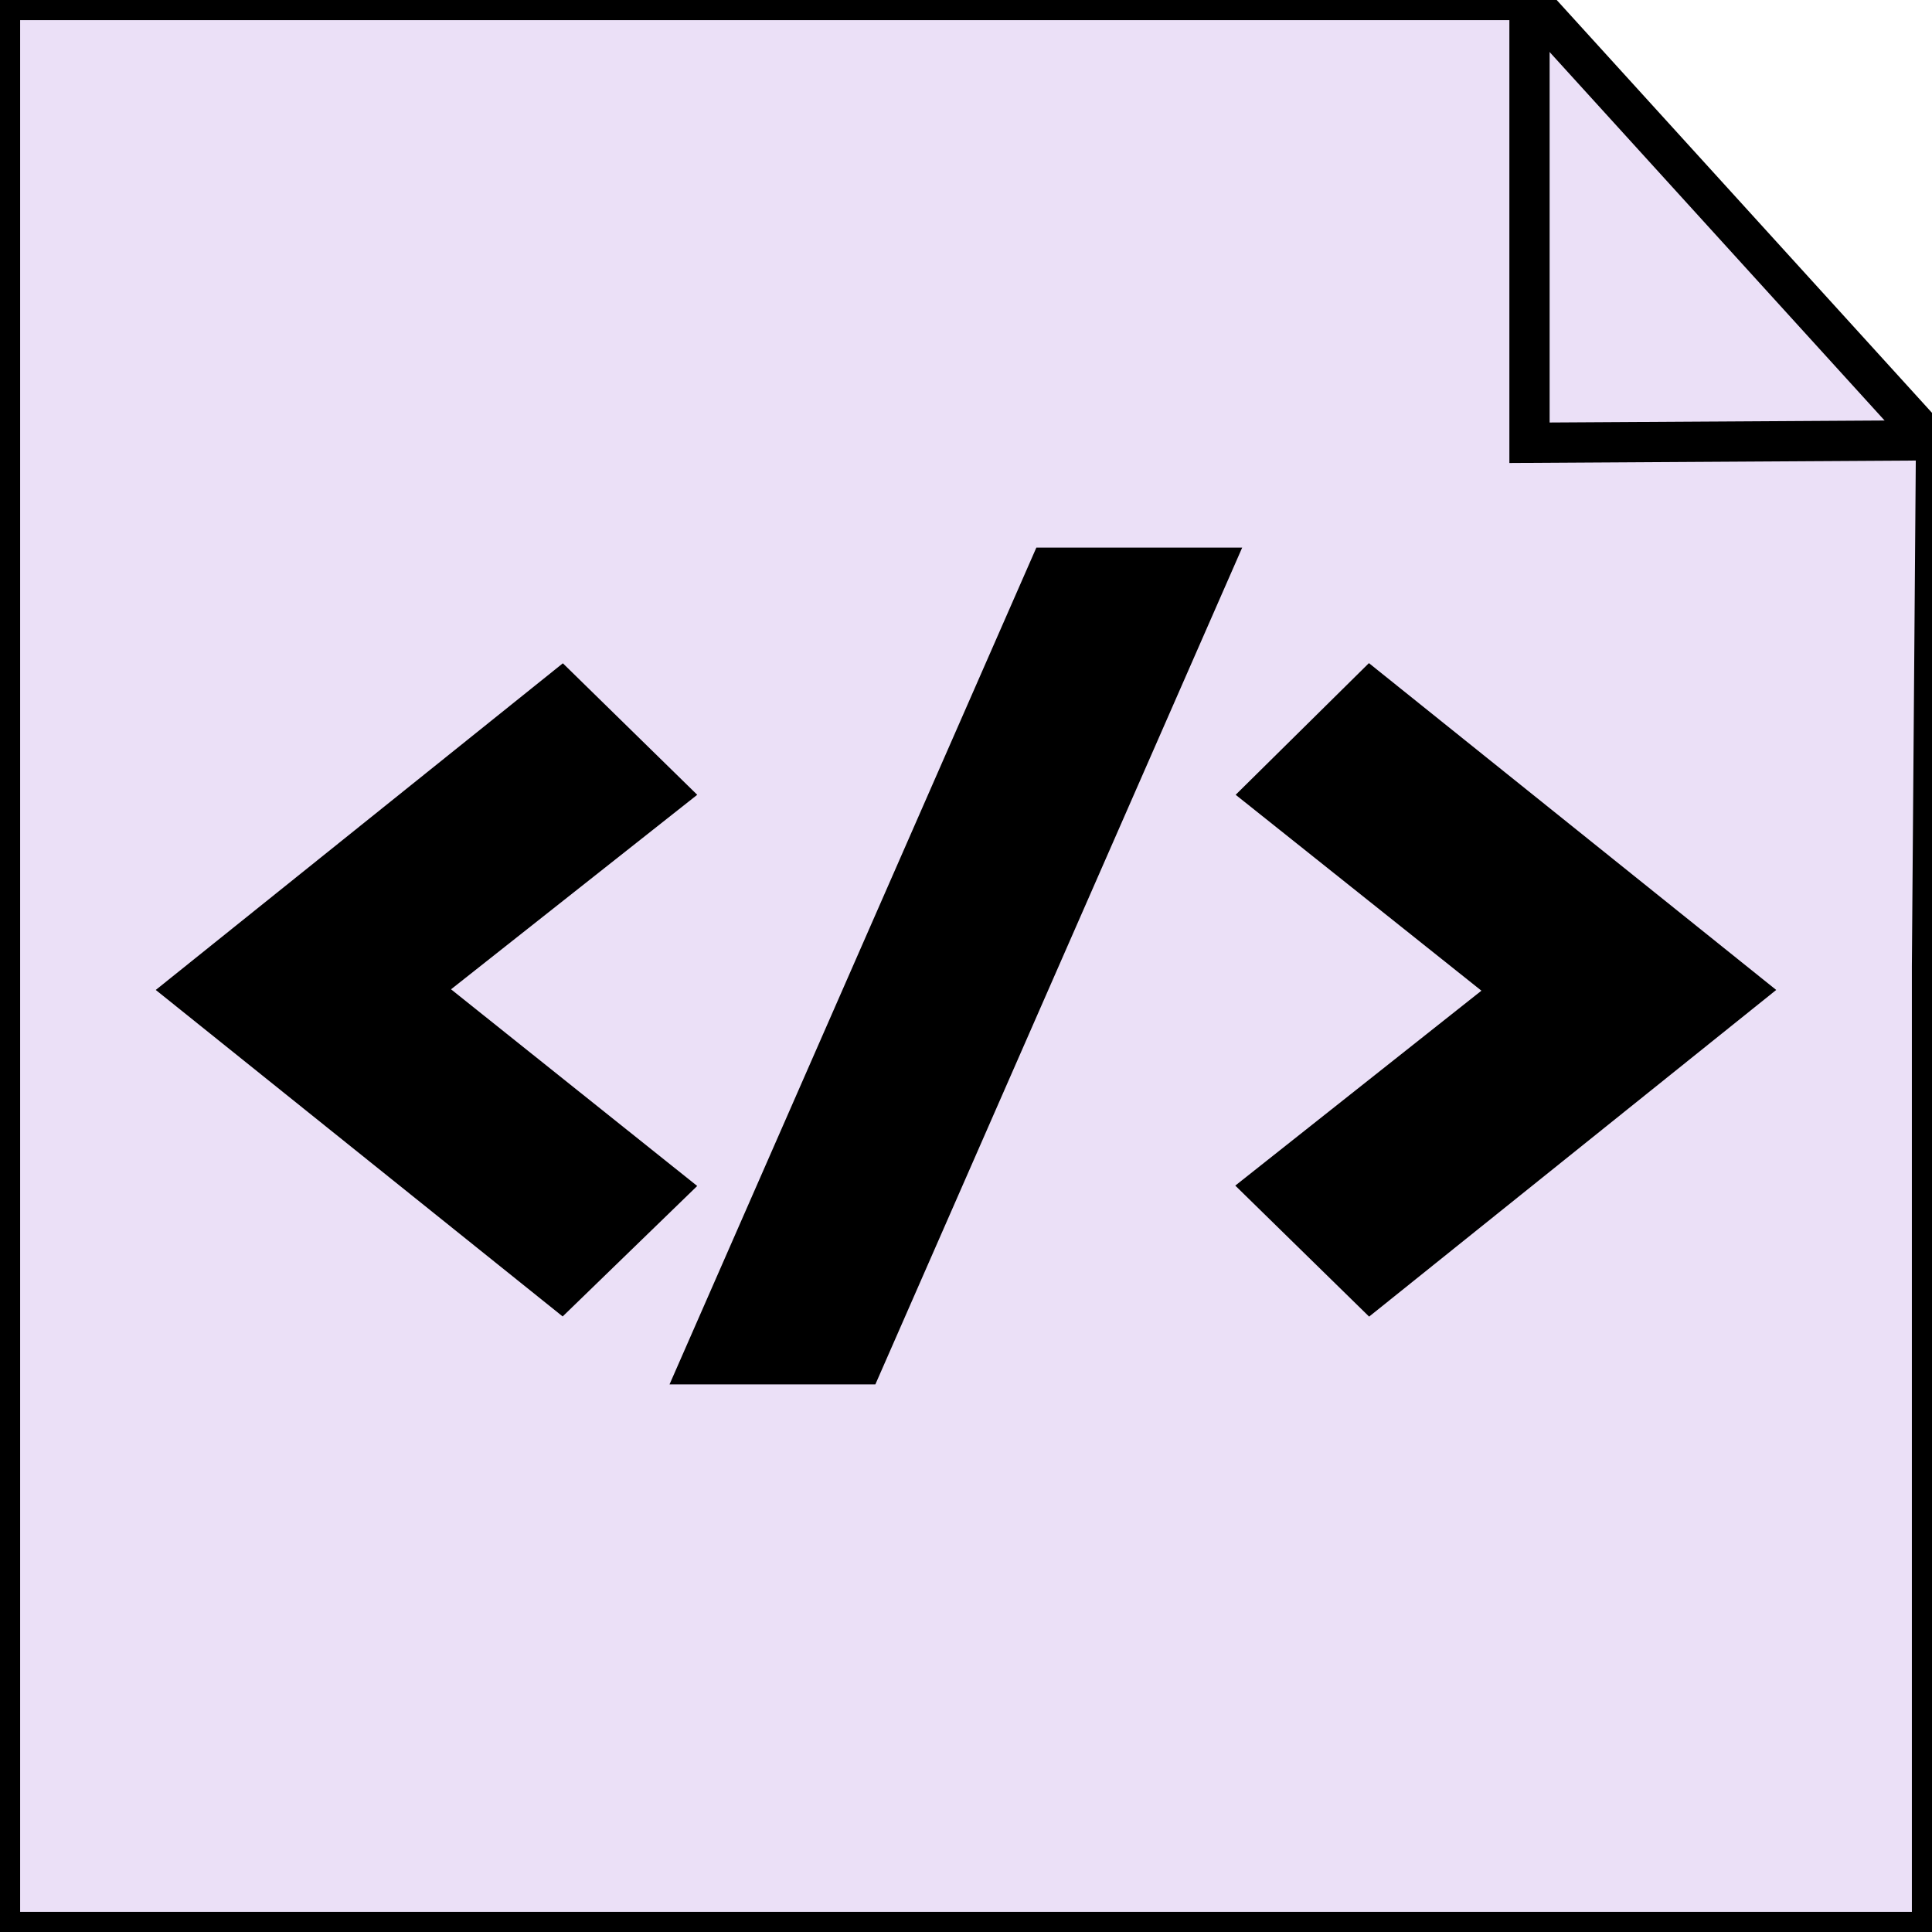
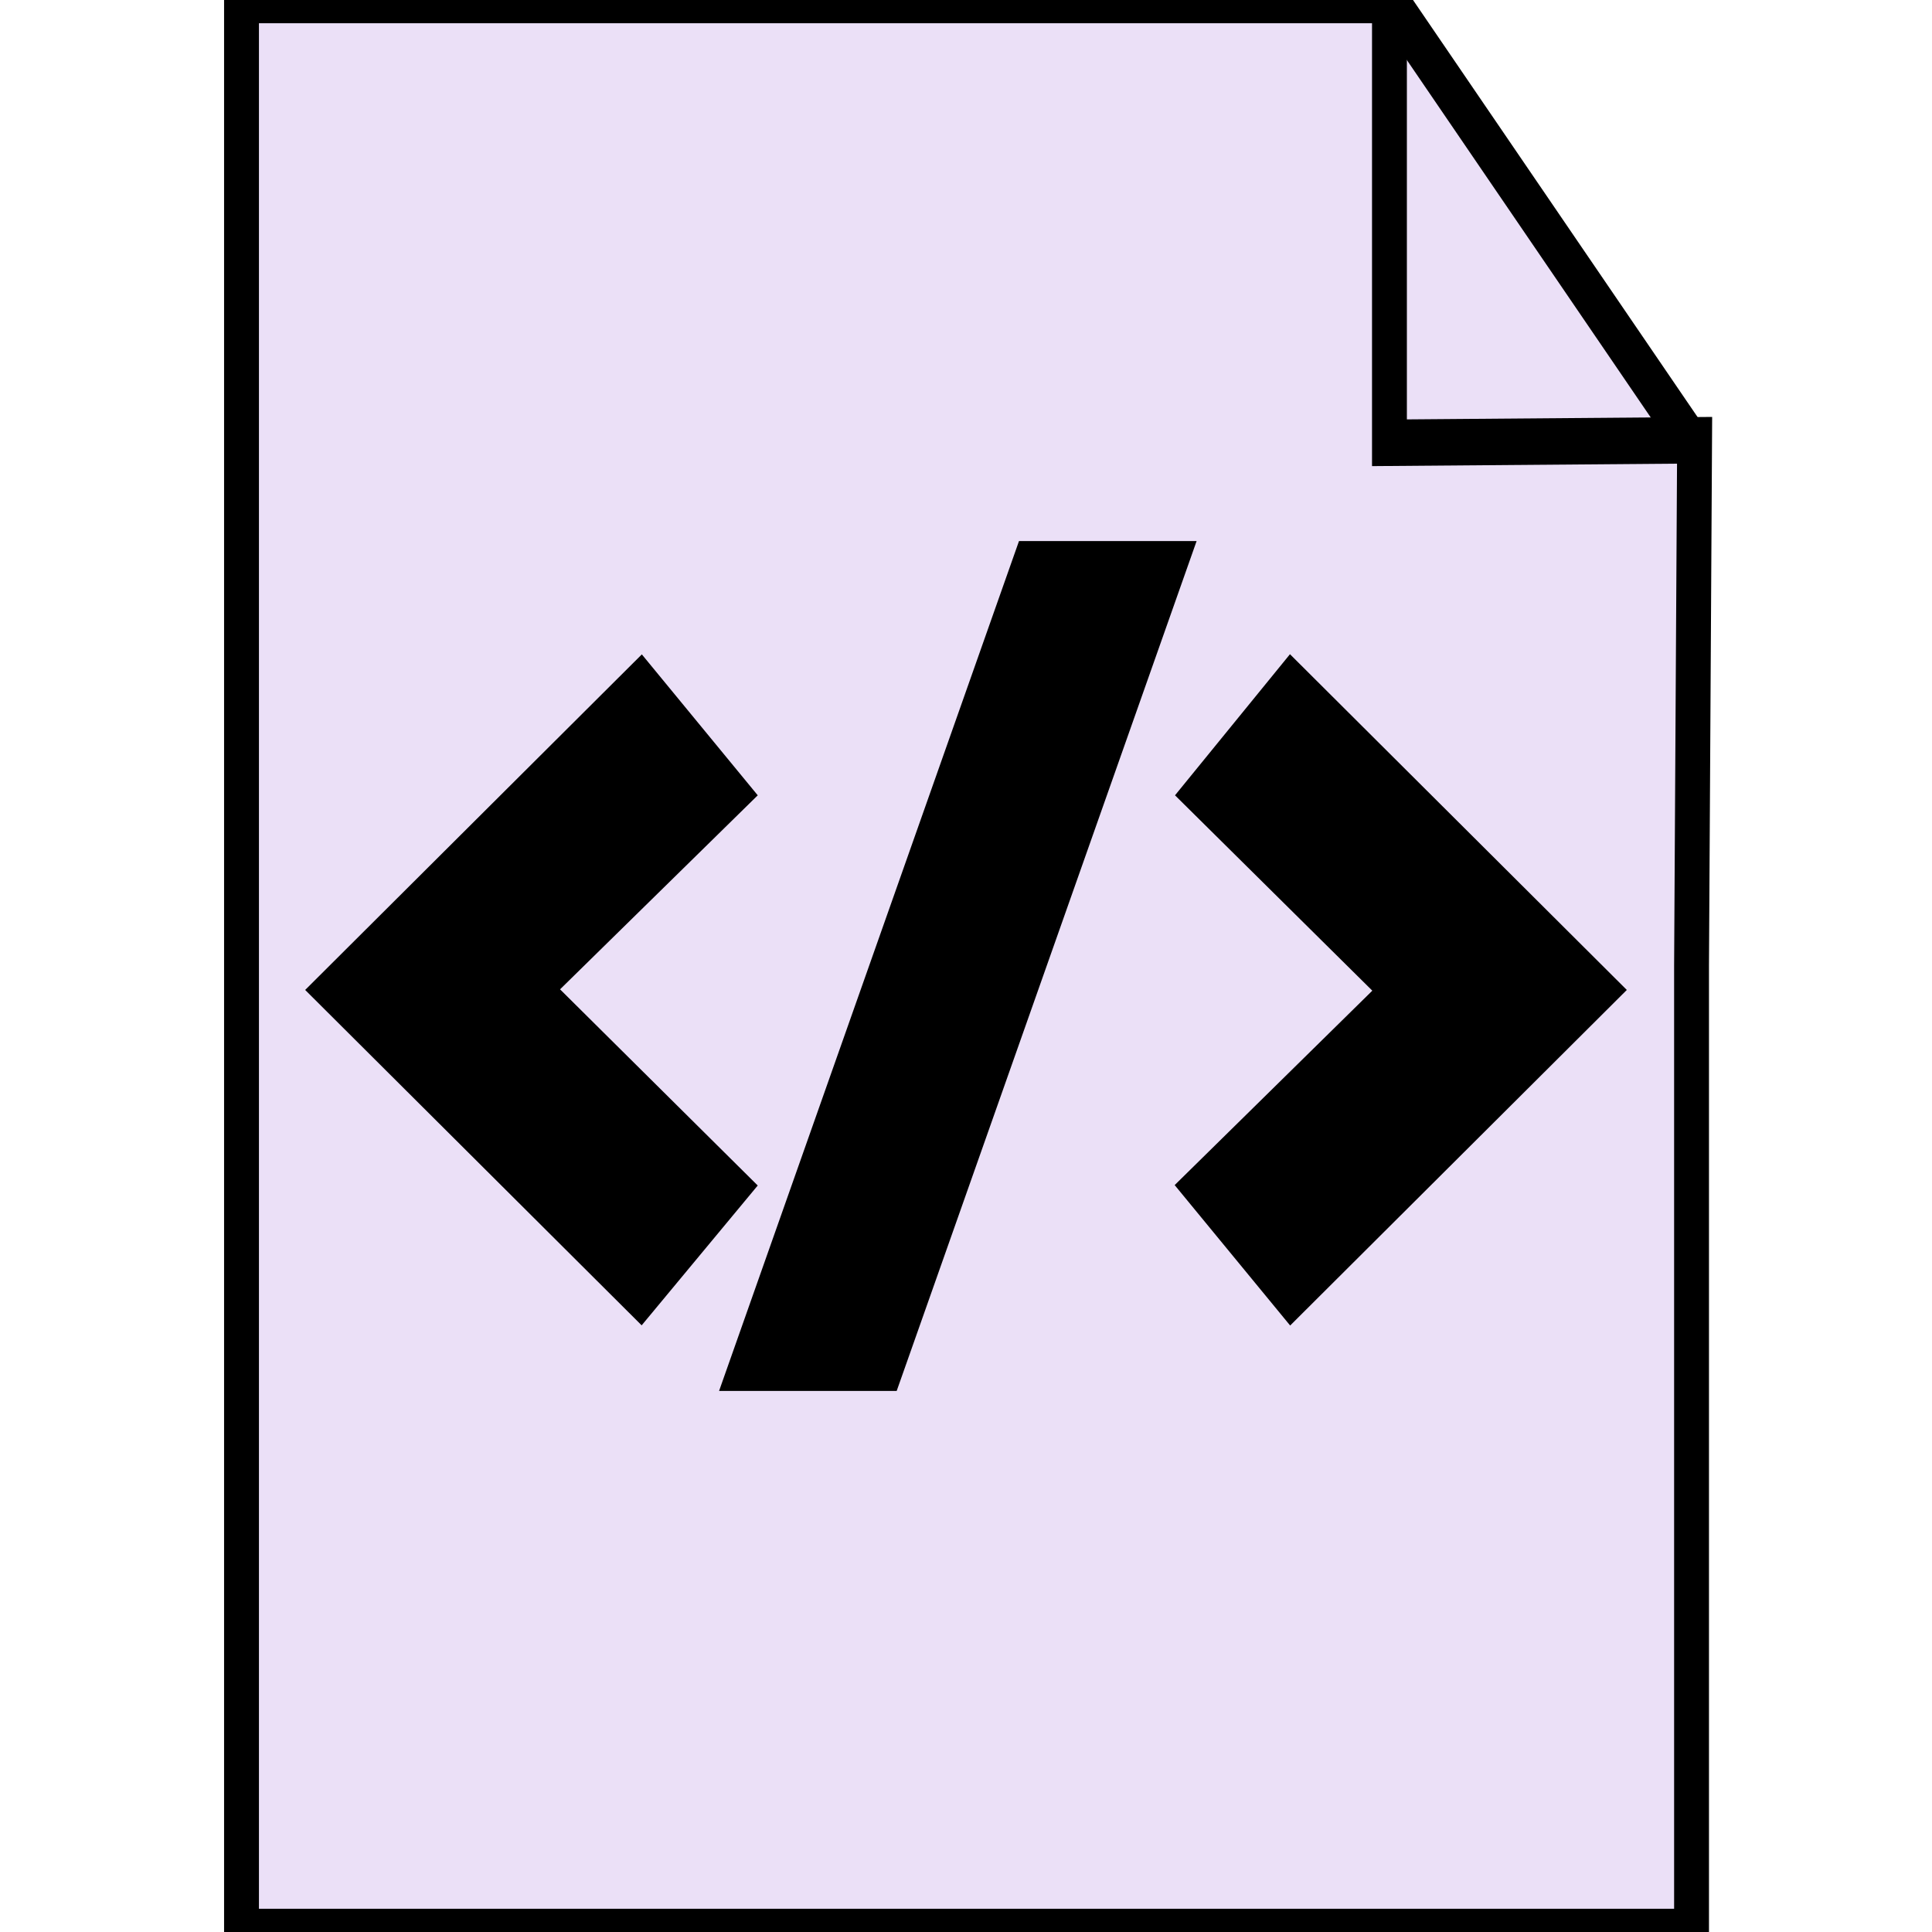
<svg xmlns="http://www.w3.org/2000/svg" width="48" height="48" id="svg4152" version="1.1" viewBox="0 0 48 48">
  <defs id="defs4154" />
  <g id="layer1">
-     <path style="color:#000000;clip-rule:nonzero;display:inline;overflow:visible;visibility:visible;opacity:1;isolation:auto;mix-blend-mode:normal;color-interpolation:sRGB;color-interpolation-filters:linearRGB;solid-color:#000000;solid-opacity:1;fill:#ebe0f7;fill-opacity:1;fill-rule:nonzero;stroke:none;stroke-width:1;stroke-linecap:butt;stroke-linejoin:miter;stroke-miterlimit:4;stroke-dasharray:none;stroke-dashoffset:0;stroke-opacity:1;color-rendering:auto;image-rendering:auto;shape-rendering:auto;text-rendering:auto;enable-background:accumulate" d="m 0,0 38,0 c 2.159,2.414 8.008,8.808 10.101,10.939 L 48,48 0,48 Z" id="rect4740" />
-     <g style="font-style:normal;font-weight:normal;font-size:40px;line-height:125%;font-family:sans-serif;letter-spacing:0px;word-spacing:0px;fill:#000000;fill-opacity:1;stroke:#000000;stroke-width:5.038;stroke-linecap:butt;stroke-linejoin:miter;stroke-miterlimit:4;stroke-dasharray:none;stroke-opacity:1" id="text4700" transform="matrix(0.5871788,0,0,0.5643911,74.22967,56.56493)">
-       <path d="m -100.642,-47.836 -2.129,2.148 -13.125,-10.957 13.125,-10.957 2.129,2.168 -10.645,8.75 10.645,8.848 z" style="font-style:normal;font-variant:normal;font-weight:normal;font-stretch:normal;font-family:Consolas;-inkscape-font-specification:Consolas;stroke:#000000;stroke-width:5.038;stroke-miterlimit:4;stroke-dasharray:none;stroke-opacity:1" id="path4705" />
-       <path d="m -77.653,-73.598 -13.398,31.797 -3.242,0 13.398,-31.797 3.242,0 z" style="font-style:normal;font-variant:normal;font-weight:normal;font-stretch:normal;font-family:Consolas;-inkscape-font-specification:Consolas;stroke:#000000;stroke-width:5.038;stroke-miterlimit:4;stroke-dasharray:none;stroke-opacity:1" id="path4707" />
-       <path d="m -70.427,-65.434 2.109,-2.168 13.125,10.957 -13.125,10.957 -2.109,-2.148 10.645,-8.77 -10.645,-8.828 z" style="font-style:normal;font-variant:normal;font-weight:normal;font-stretch:normal;font-family:Consolas;-inkscape-font-specification:Consolas;stroke:#000000;stroke-width:5.038;stroke-miterlimit:4;stroke-dasharray:none;stroke-opacity:1" id="path4709" />
+     <g id="g4141" transform="matrix(0.7505352,0,0,1,6.000243,0)">
+       <path id="rect4740" d="m 0,0 38,0 c 2.159,2.414 8.008,8.808 10.101,10.939 L 48,48 0,48 Z" style="color:#000000;clip-rule:nonzero;display:inline;overflow:visible;visibility:visible;opacity:1;isolation:auto;mix-blend-mode:normal;color-interpolation:sRGB;color-interpolation-filters:linearRGB;solid-color:#000000;solid-opacity:1;fill:#ebe0f7;fill-opacity:1;fill-rule:nonzero;stroke:none;stroke-width:1;stroke-linecap:butt;stroke-linejoin:miter;stroke-miterlimit:4;stroke-dasharray:none;stroke-dashoffset:0;stroke-opacity:1;color-rendering:auto;image-rendering:auto;shape-rendering:auto;text-rendering:auto;enable-background:accumulate" />
+       <path id="rect4711" d="M 0,0 24,0 38,0 38,11 48.101,10.939 48,24 48,48 0,48 Z" style="color:#000000;clip-rule:nonzero;display:inline;overflow:visible;visibility:visible;opacity:1;isolation:auto;mix-blend-mode:normal;color-interpolation:sRGB;color-interpolation-filters:linearRGB;solid-color:#000000;solid-opacity:1;fill:none;fill-opacity:1;fill-rule:nonzero;stroke:#000000;stroke-width:1.154;stroke-linecap:butt;stroke-linejoin:miter;stroke-miterlimit:4;stroke-dasharray:none;stroke-dashoffset:0;stroke-opacity:1;color-rendering:auto;image-rendering:auto;shape-rendering:auto;text-rendering:auto;enable-background:accumulate" />
+       <path id="path4718" d="M 38,0 48,11" style="fill:none;fill-rule:evenodd;stroke:#000000;stroke-width:1.154px;stroke-linecap:butt;stroke-linejoin:miter;stroke-opacity:1" />
    </g>
-     <path style="color:#000000;clip-rule:nonzero;display:inline;overflow:visible;visibility:visible;opacity:1;isolation:auto;mix-blend-mode:normal;color-interpolation:sRGB;color-interpolation-filters:linearRGB;solid-color:#000000;solid-opacity:1;fill:none;fill-opacity:1;fill-rule:nonzero;stroke:#000000;stroke-width:1;stroke-linecap:butt;stroke-linejoin:miter;stroke-miterlimit:4;stroke-dasharray:none;stroke-dashoffset:0;stroke-opacity:1;color-rendering:auto;image-rendering:auto;shape-rendering:auto;text-rendering:auto;enable-background:accumulate" d="M 0,0 24,0 38,0 38,11 48.101,10.939 48,24 48,48 0,48 Z" id="rect4711" />
-     <path style="fill:none;fill-rule:evenodd;stroke:#000000;stroke-width:1px;stroke-linecap:butt;stroke-linejoin:miter;stroke-opacity:1" d="M 38,0 48,11" id="path4718" />
+     <g style="font-style:normal;font-weight:normal;font-size:40px;line-height:125%;font-family:sans-serif;letter-spacing:0px;word-spacing:0px;fill:#000000;fill-opacity:1;stroke:#000000;stroke-width:5.615;stroke-linecap:butt;stroke-linejoin:miter;stroke-miterlimit:4;stroke-dasharray:none;stroke-opacity:1" id="text4700" transform="matrix(0.4726996,0,0,0.5643911,64.43666,56.56493)">
+       <path d="m -100.642,-47.836 -2.129,2.148 -13.125,-10.957 13.125,-10.957 2.129,2.168 -10.645,8.75 10.645,8.848 z" style="font-style:normal;font-variant:normal;font-weight:normal;font-stretch:normal;font-family:Consolas;-inkscape-font-specification:Consolas;stroke:#000000;stroke-width:5.615;stroke-miterlimit:4;stroke-dasharray:none;stroke-opacity:1" id="path4705" />
+       <path d="m -77.653,-73.598 -13.398,31.797 -3.242,0 13.398,-31.797 3.242,0 z" style="font-style:normal;font-variant:normal;font-weight:normal;font-stretch:normal;font-family:Consolas;-inkscape-font-specification:Consolas;stroke:#000000;stroke-width:5.615;stroke-miterlimit:4;stroke-dasharray:none;stroke-opacity:1" id="path4707" />
+       <path d="m -70.427,-65.434 2.109,-2.168 13.125,10.957 -13.125,10.957 -2.109,-2.148 10.645,-8.77 -10.645,-8.828 z" style="font-style:normal;font-variant:normal;font-weight:normal;font-stretch:normal;font-family:Consolas;-inkscape-font-specification:Consolas;stroke:#000000;stroke-width:5.615;stroke-miterlimit:4;stroke-dasharray:none;stroke-opacity:1" id="path4709" />
+     </g>
  </g>
</svg>
